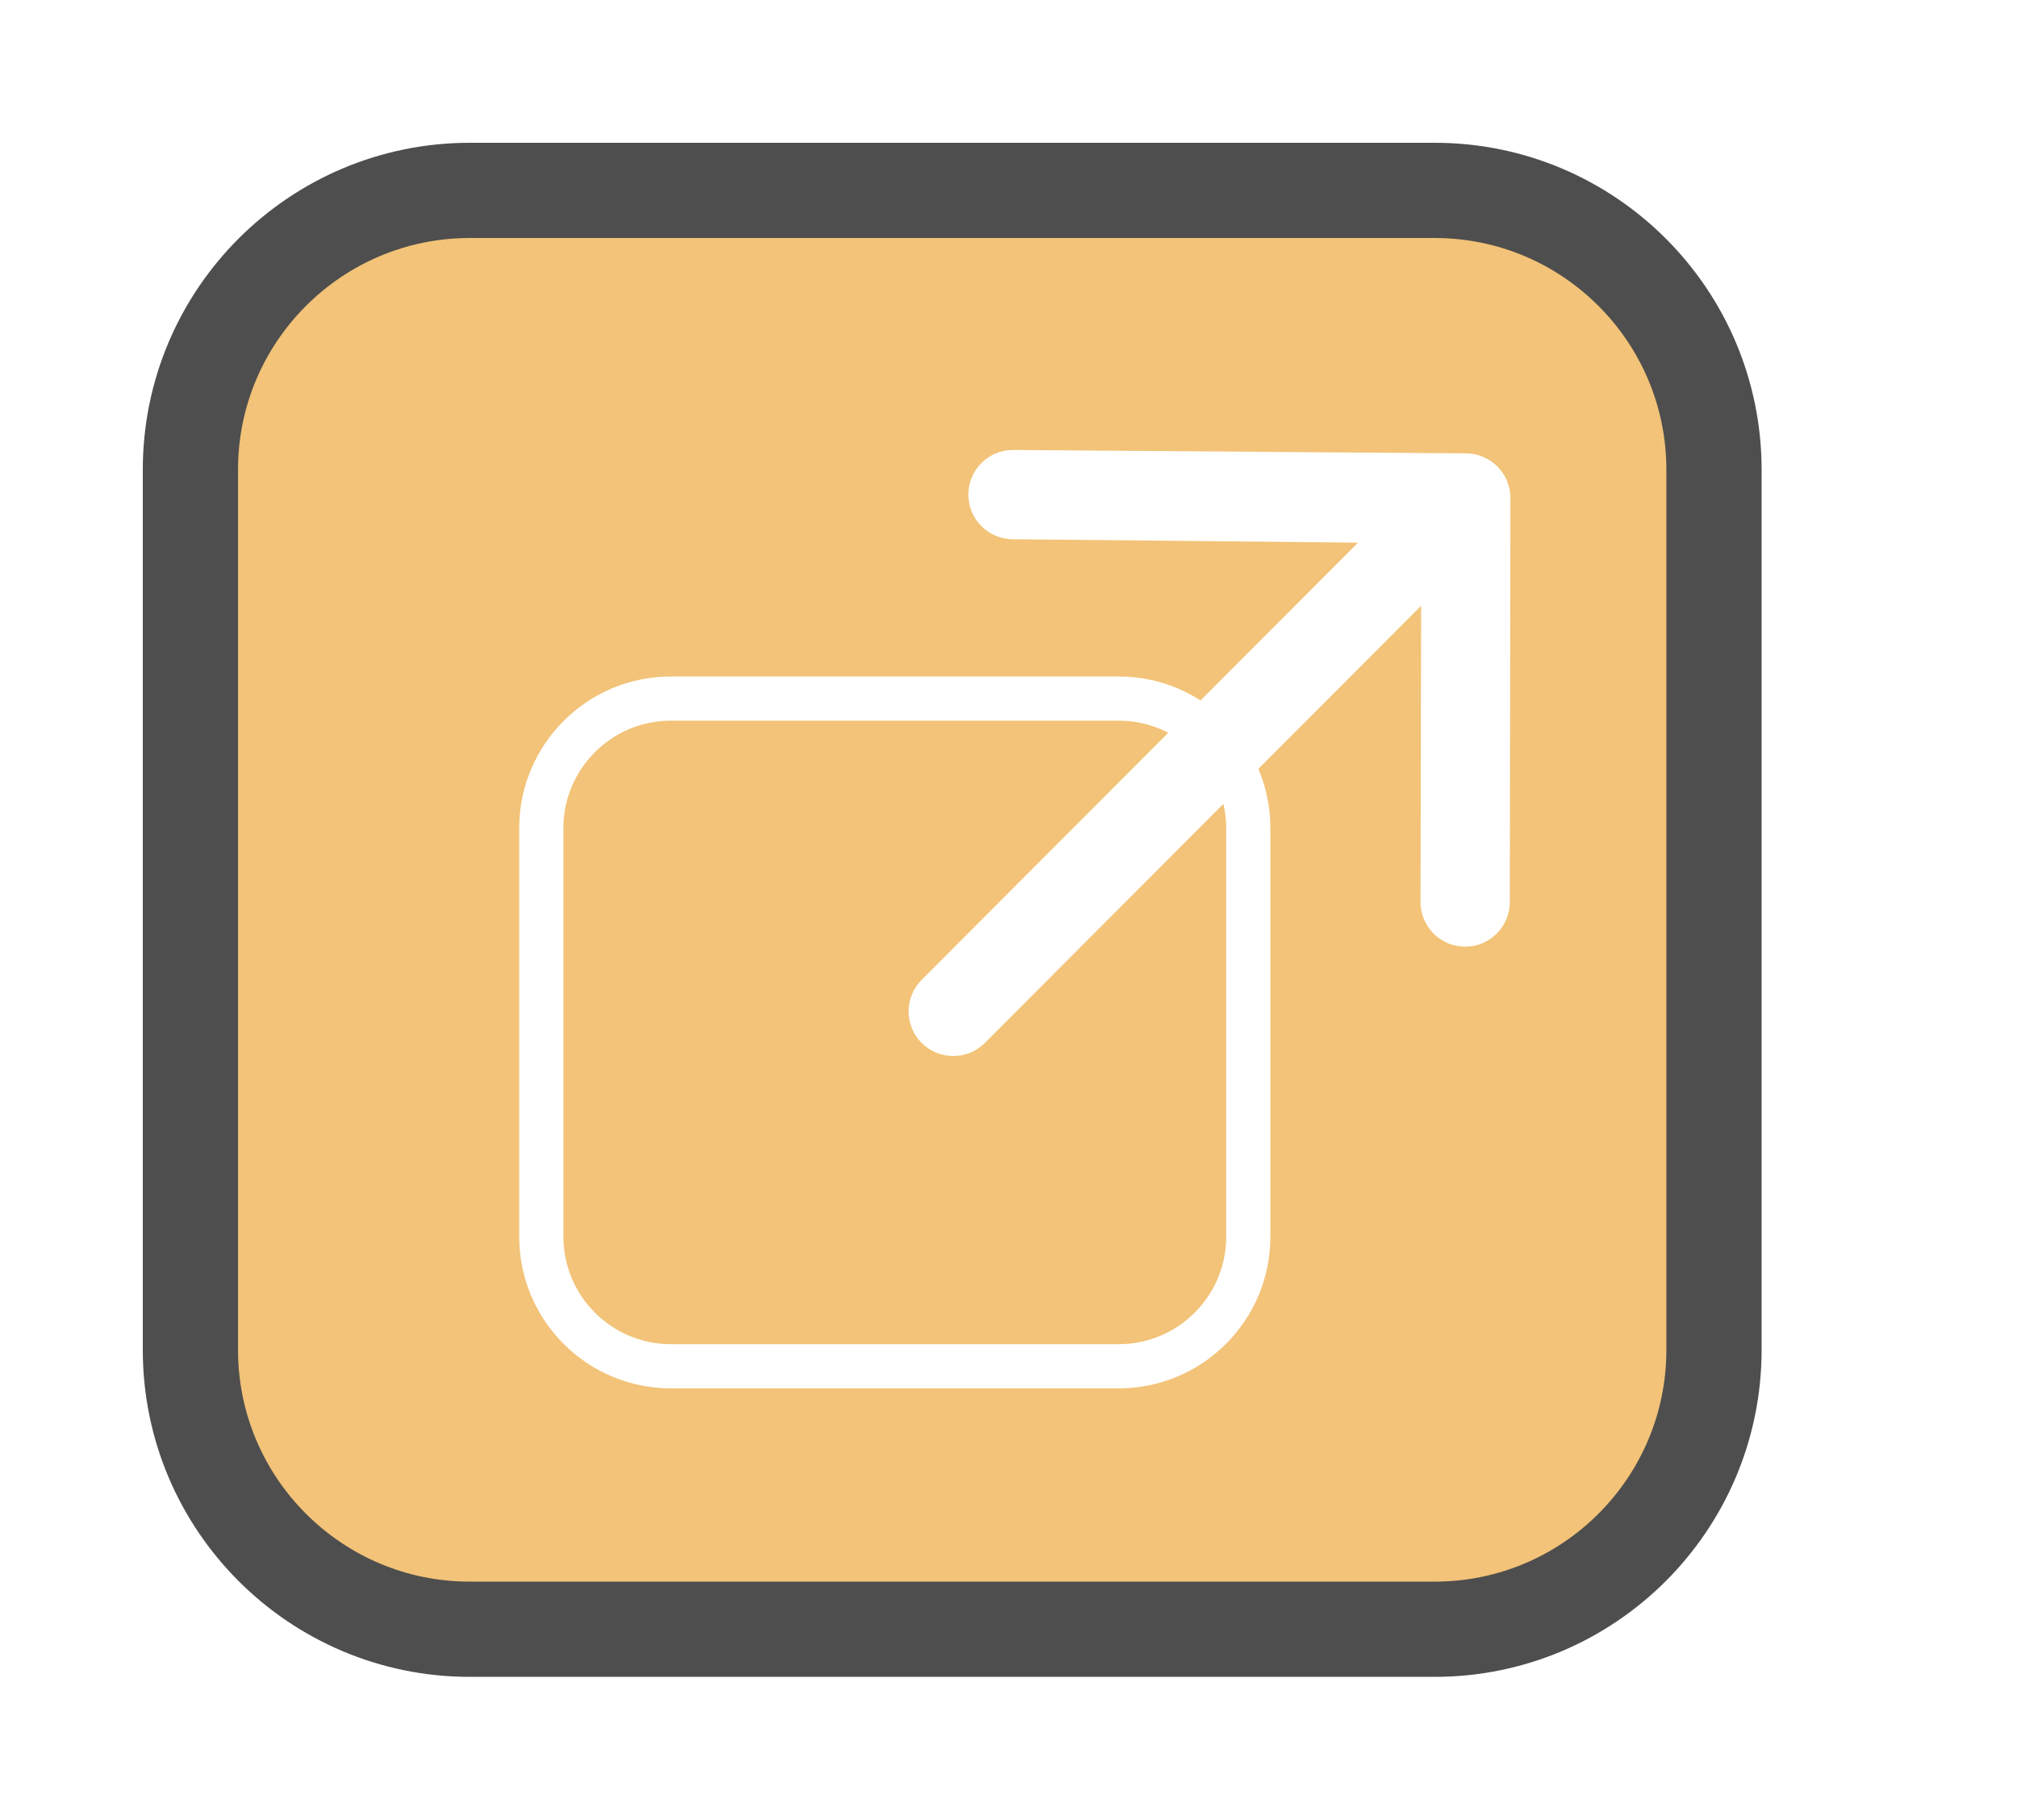
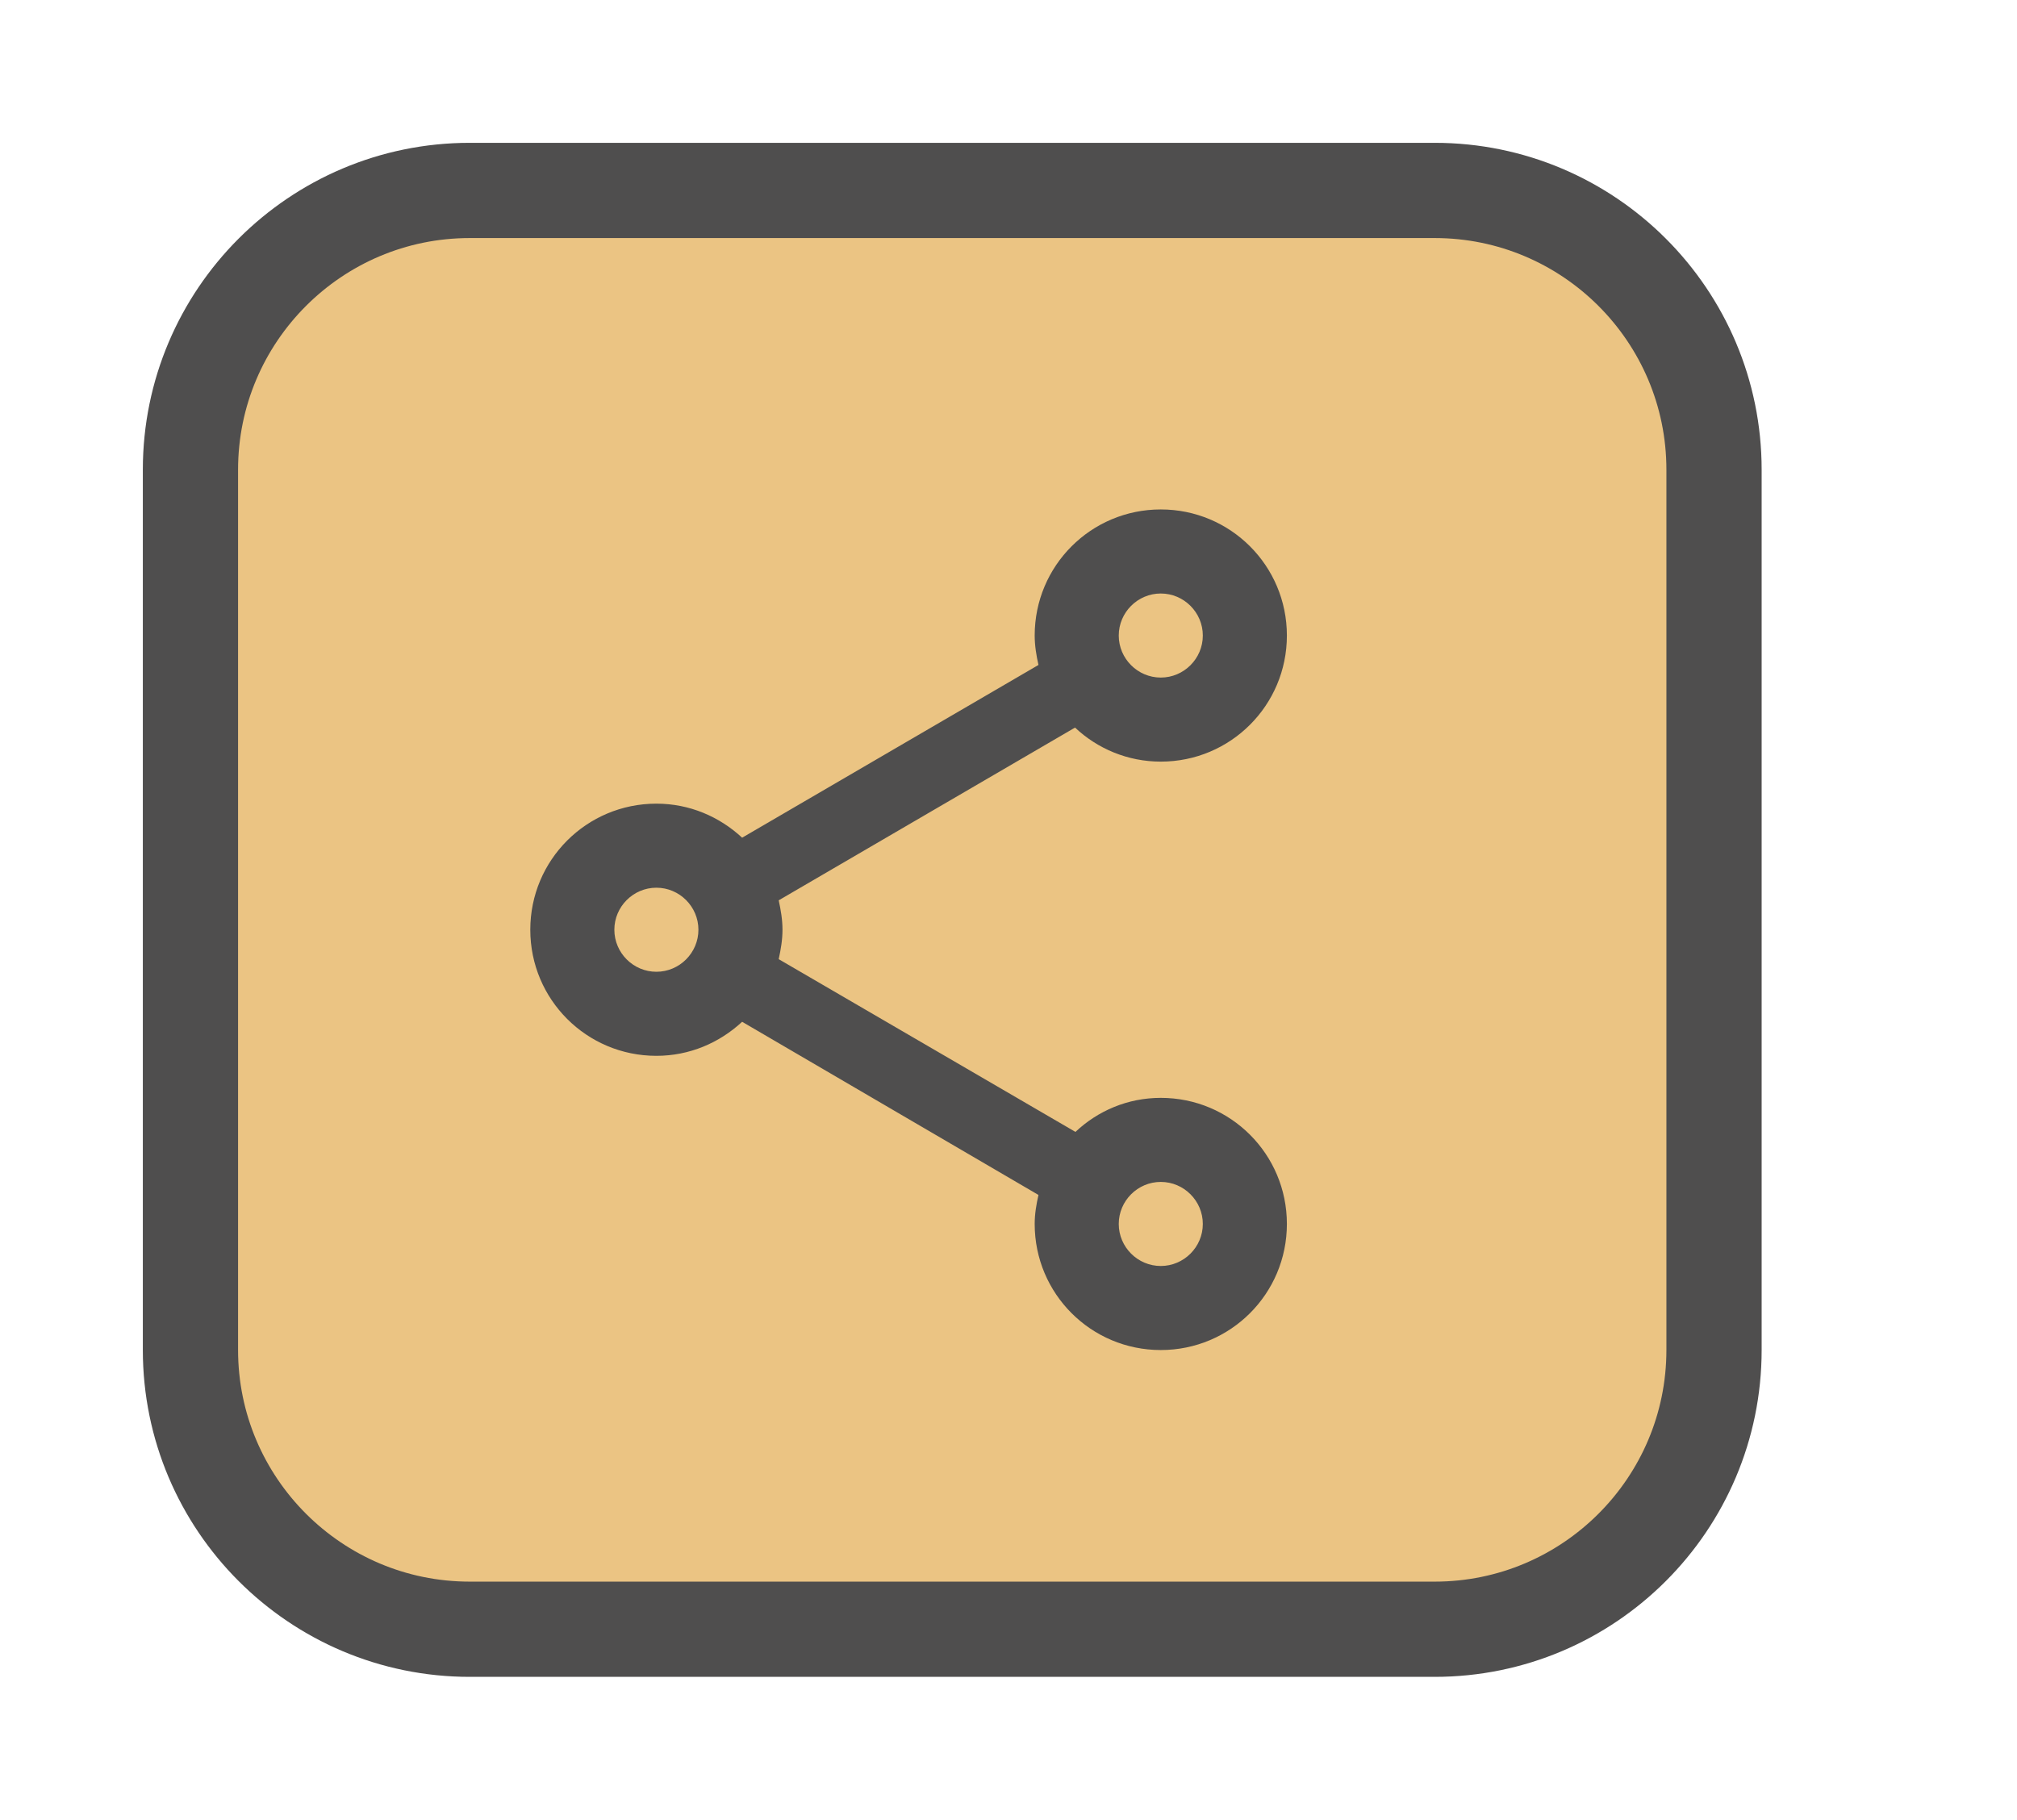
- <svg xmlns="http://www.w3.org/2000/svg" style="isolation:isolate" viewBox="358.799 -60.647 47.986 43.295" width="47.986pt" height="43.295pt">
+ <svg xmlns="http://www.w3.org/2000/svg" style="isolation:isolate" viewBox="644.774 60.383 47.986 43.295" width="47.986pt" height="43.295pt">
  <defs>
-     <clipPath id="_clipPath_bb2byVSeTXRjXkirEUlTwwYjxhmyYzNw">
-       <rect x="358.799" y="-60.647" width="47.986" height="43.295" />
+     <clipPath id="_clipPath_VHzFcHRtrvfszxEygwXswnW2sPTSkz5M">
+       <rect x="644.774" y="60.383" width="47.986" height="43.295" />
    </clipPath>
  </defs>
-   <g clip-path="url(#_clipPath_bb2byVSeTXRjXkirEUlTwwYjxhmyYzNw)">
+   <g clip-path="url(#_clipPath_VHzFcHRtrvfszxEygwXswnW2sPTSkz5M)">
    <g>
-       <path d=" M 389.306 -56.117 L 392.931 -56.117 C 396.599 -56.117 399.576 -53.139 399.576 -49.471 L 399.576 -28.529 C 399.576 -24.861 396.599 -21.883 392.931 -21.883 L 369.975 -21.883 C 366.307 -21.883 363.329 -24.861 363.329 -28.529 L 363.329 -49.471 C 363.329 -53.139 366.307 -56.117 369.975 -56.117 L 376.016 -56.117 Q 382.661 -56.117 389.306 -56.117 Z " fill="rgb(242,195,120)" vector-effect="non-scaling-stroke" stroke-width="3.021" stroke="rgb(79,78,78)" stroke-linejoin="miter" stroke-linecap="square" stroke-miterlimit="3" />
-       <path d=" M 383.732 -44.026 L 385.414 -44.026 C 387.116 -44.026 388.497 -42.644 388.497 -40.942 L 388.497 -31.224 C 388.497 -29.522 387.116 -28.14 385.414 -28.14 L 374.76 -28.14 C 373.058 -28.14 371.677 -29.522 371.677 -31.224 L 371.677 -40.942 C 371.677 -42.644 373.058 -44.026 374.76 -44.026 L 377.564 -44.026 Q 380.648 -44.026 383.732 -44.026 Z " fill="none" vector-effect="non-scaling-stroke" stroke-width="1.402" stroke="rgb(255,255,255)" stroke-linejoin="miter" stroke-linecap="square" stroke-miterlimit="3" />
+       <path d=" M 675.282 64.914 L 678.906 64.914 C 682.574 64.914 685.552 67.892 685.552 71.559 L 685.552 92.502 C 685.552 96.169 682.574 99.147 678.906 99.147 L 655.95 99.147 C 652.283 99.147 649.305 96.169 649.305 92.502 L 649.305 71.559 C 649.305 67.892 652.283 64.914 655.95 64.914 L 661.991 64.914 Q 668.636 64.914 675.282 64.914 Z " fill="rgb(235,196,131)" vector-effect="non-scaling-stroke" stroke-width="3.021" stroke="rgb(79,78,78)" stroke-linejoin="miter" stroke-linecap="square" stroke-miterlimit="3" />
    </g>
-     <g>
-       <g>
-         <path d=" M 393.671 -49.86 L 382.899 -49.941 C 382.312 -49.941 381.837 -49.466 381.837 -48.879 C 381.837 -48.293 382.312 -47.817 382.899 -47.817 L 391.107 -47.736 L 380.726 -37.334 C 380.311 -36.919 380.311 -36.247 380.726 -35.832 C 381.141 -35.418 381.813 -35.418 382.228 -35.832 L 392.609 -46.234 L 392.594 -39.185 C 392.594 -38.599 393.07 -38.123 393.656 -38.123 C 393.949 -38.123 394.215 -38.242 394.407 -38.434 C 394.599 -38.626 394.718 -38.892 394.718 -39.185 L 394.733 -48.798 C 394.733 -49.384 394.258 -49.86 393.671 -49.86 Z " fill="rgb(255,255,255)" />
-       </g>
-     </g>
+     <path d=" M 672.39 86.504 C 671.6 86.504 670.89 86.814 670.36 87.314 L 663.3 83.204 C 663.35 82.974 663.39 82.744 663.39 82.504 C 663.39 82.264 663.35 82.034 663.3 81.804 L 670.35 77.694 C 670.88 78.194 671.6 78.504 672.39 78.504 C 674.05 78.504 675.39 77.164 675.39 75.504 C 675.39 73.844 674.05 72.504 672.39 72.504 C 670.73 72.504 669.39 73.844 669.39 75.504 C 669.39 75.744 669.43 75.984 669.48 76.204 L 662.43 80.314 C 661.89 79.814 661.18 79.504 660.39 79.504 C 658.73 79.504 657.39 80.844 657.39 82.504 C 657.39 84.164 658.73 85.504 660.39 85.504 C 661.18 85.504 661.89 85.194 662.43 84.694 L 669.48 88.814 C 669.43 89.034 669.39 89.264 669.39 89.504 C 669.39 91.164 670.73 92.504 672.39 92.504 C 674.05 92.504 675.39 91.164 675.39 89.504 C 675.39 87.844 674.05 86.504 672.39 86.504 Z  M 672.39 74.504 C 672.94 74.504 673.39 74.954 673.39 75.504 C 673.39 76.054 672.94 76.504 672.39 76.504 C 671.84 76.504 671.39 76.054 671.39 75.504 C 671.39 74.954 671.84 74.504 672.39 74.504 Z  M 660.39 83.504 C 659.84 83.504 659.39 83.054 659.39 82.504 C 659.39 81.954 659.84 81.504 660.39 81.504 C 660.94 81.504 661.39 81.954 661.39 82.504 C 661.39 83.054 660.94 83.504 660.39 83.504 Z  M 672.39 90.504 C 671.84 90.504 671.39 90.054 671.39 89.504 C 671.39 88.954 671.84 88.504 672.39 88.504 C 672.94 88.504 673.39 88.954 673.39 89.504 C 673.39 90.054 672.94 90.504 672.39 90.504 Z " fill="rgb(79,78,78)" />
  </g>
</svg>
